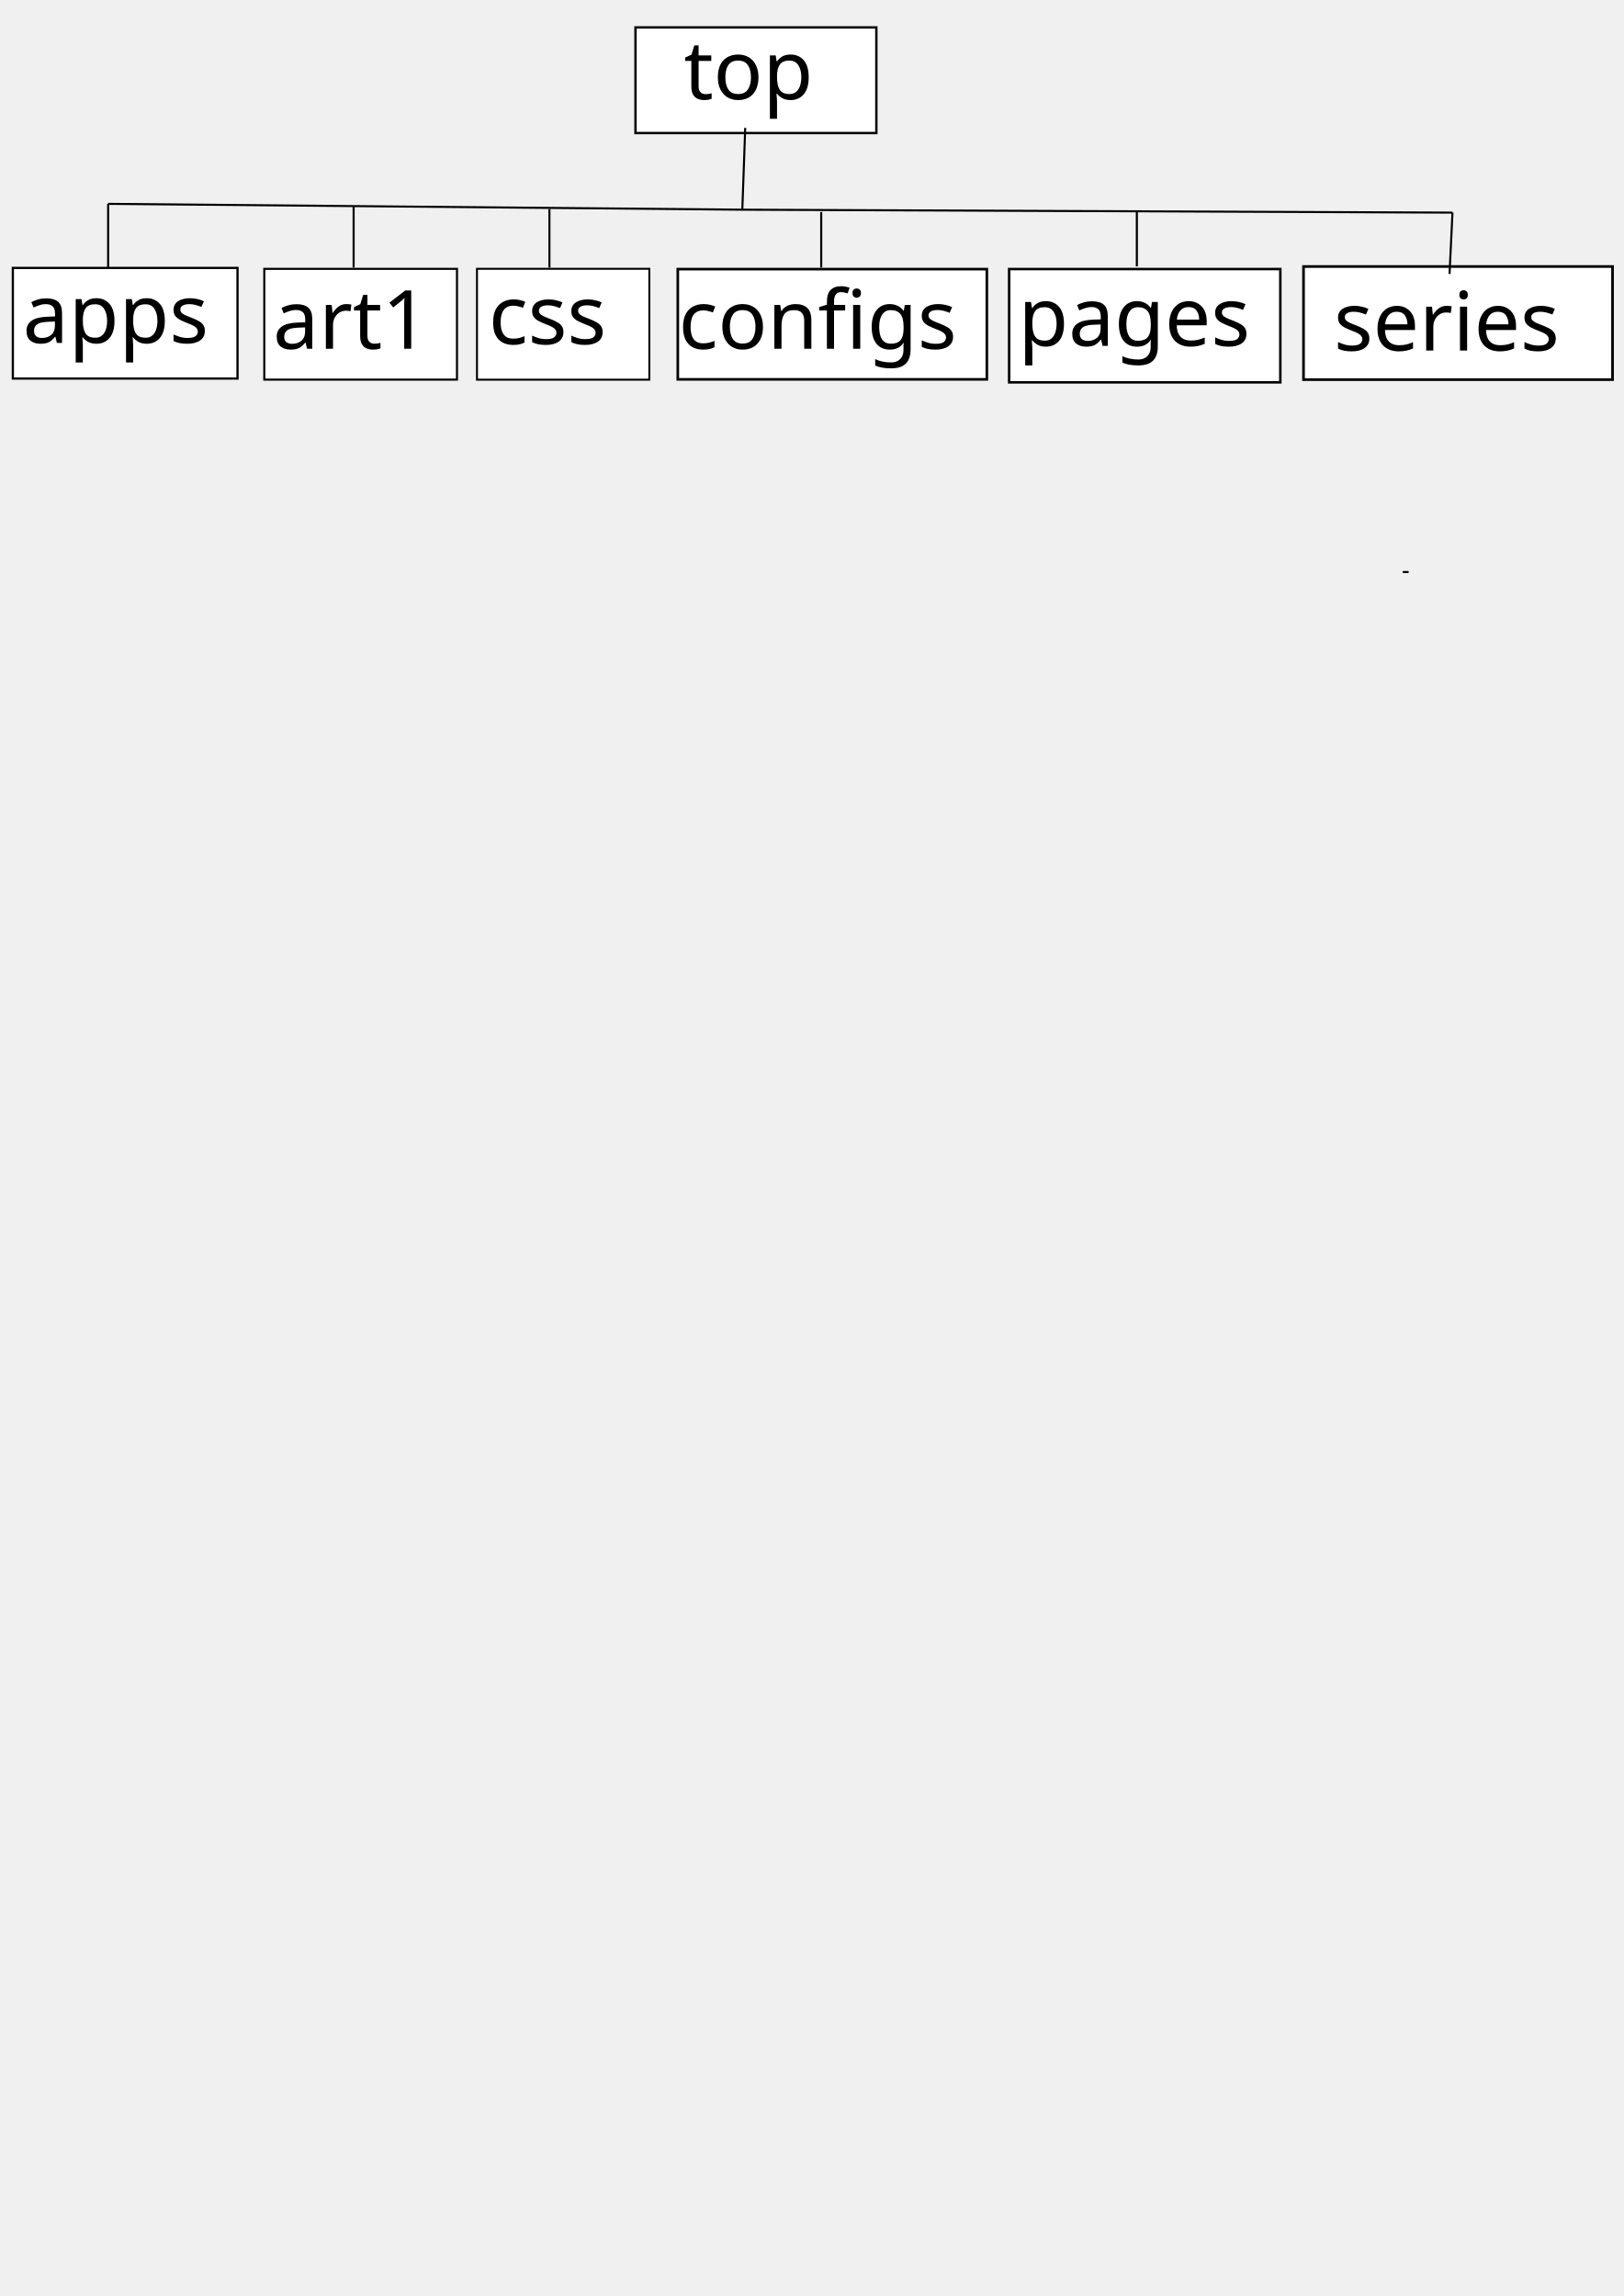
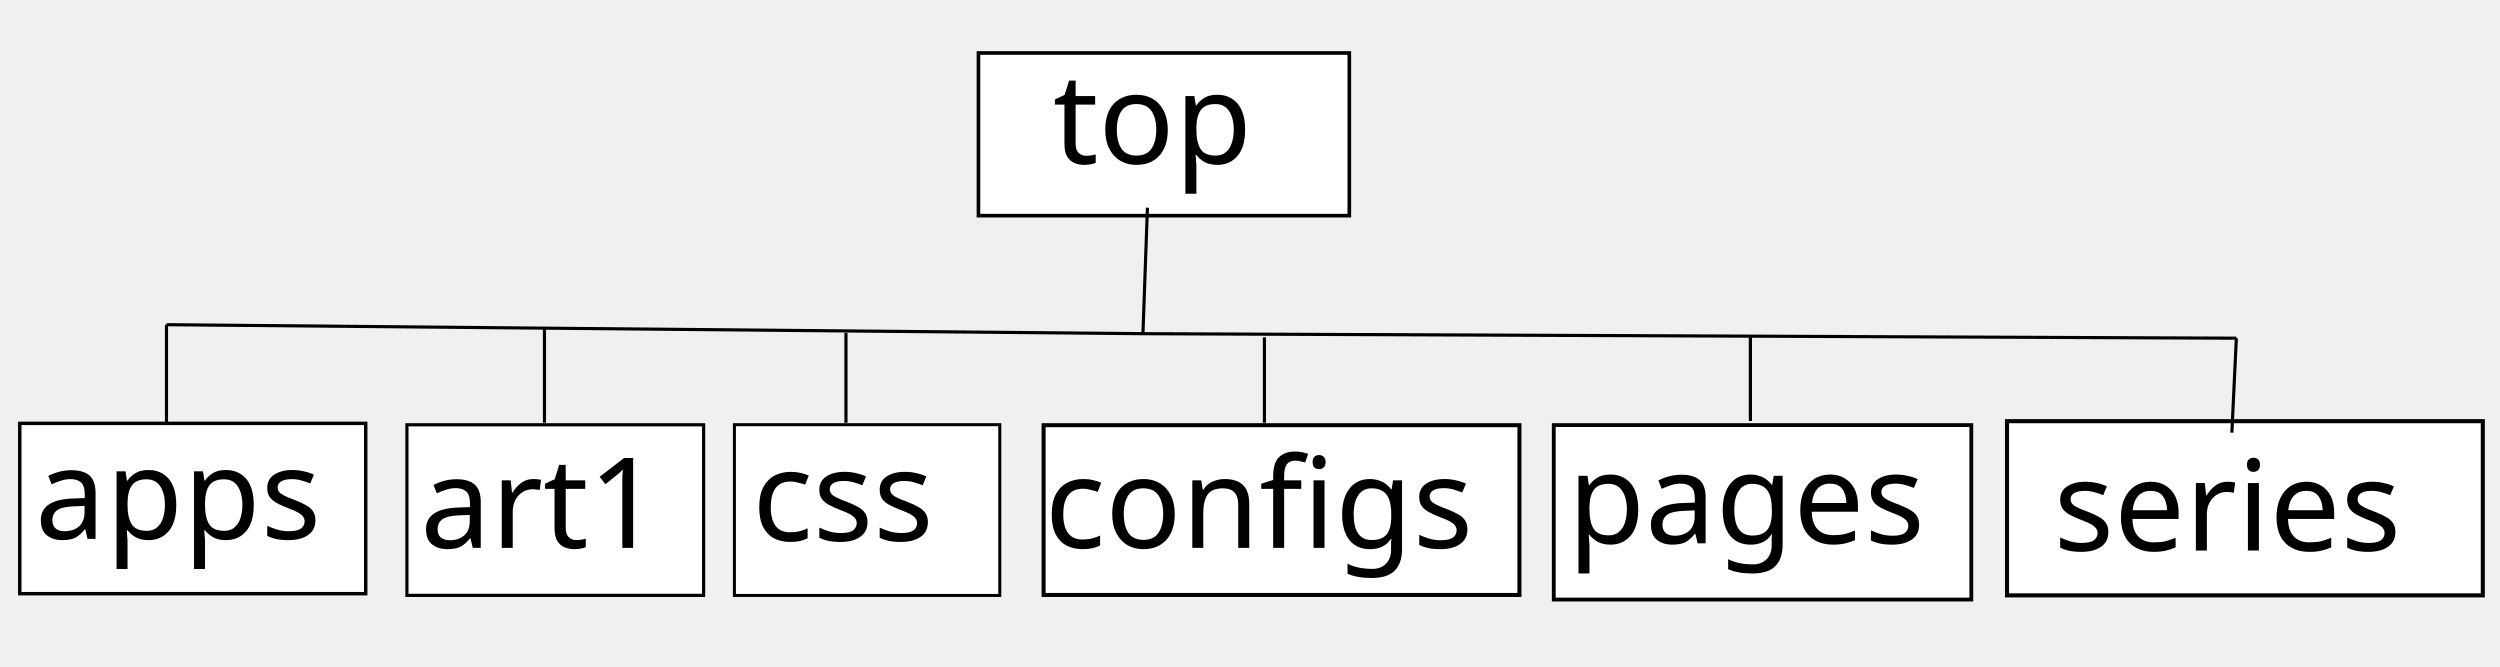
- <svg xmlns="http://www.w3.org/2000/svg" width="210mm" height="297mm" viewBox="0 0 210 297" version="1.1" id="svg8">
+ <svg xmlns="http://www.w3.org/2000/svg" width="210mm" height="56mm" viewBox="0 0 210 56" version="1.1" id="svg8">
  <defs id="defs2" />
-   <g id="layer1">
-     <g id="g1013" transform="translate(0,-1.058333)">
-       <rect y="4.604" x="82.19" height="13.665" width="31.153" id="rect815" style="opacity:1;fill:#ffffff;fill-opacity:1;stroke:#000000;stroke-width:0.306;stroke-miterlimit:4;stroke-dasharray:none;stroke-opacity:1" />
-       <text id="text855" y="13.896" x="88.446" style="font-style:normal;font-weight:normal;font-size:10.583px;line-height:1.25;font-family:sans-serif;letter-spacing:0px;word-spacing:0px;fill:#000000;fill-opacity:1;stroke:none;stroke-width:0.265" xml:space="preserve">
-         <tspan style="stroke-width:0.265" y="13.896" x="88.446" id="tspan853">top</tspan>
-       </text>
+   <g id="layer1" transform="translate(0,-241)">
+     <path style="fill:none;fill-rule:evenodd;stroke:#000000;stroke-width:0.265px;stroke-linecap:butt;stroke-linejoin:miter;stroke-opacity:1" d="m 48.381,400.64 v 0" id="path1035" />
+     <g id="g893" transform="translate(3.8095236e-8,241.9048)">
+       <g transform="translate(0,-1.058333)" id="g1013">
+         <rect style="opacity:1;fill:#ffffff;fill-opacity:1;stroke:#000000;stroke-width:0.306;stroke-miterlimit:4;stroke-dasharray:none;stroke-opacity:1" id="rect815" width="31.153" height="13.665" x="82.19" y="4.604" />
+         <text xml:space="preserve" style="font-style:normal;font-weight:normal;font-size:10.583px;line-height:1.25;font-family:sans-serif;letter-spacing:0px;word-spacing:0px;fill:#000000;fill-opacity:1;stroke:none;stroke-width:0.265" x="88.446" y="13.896" id="text855">
+           <tspan id="tspan853" x="88.446" y="13.896" style="stroke-width:0.265">top</tspan>
+         </text>
+       </g>
+       <g transform="translate(-0.5291666,7.408334)" id="g983">
+         <rect style="opacity:1;fill:#ffffff;fill-opacity:1;stroke:#000000;stroke-width:0.289;stroke-miterlimit:4;stroke-dasharray:none;stroke-opacity:1" id="rect817" width="29.059" height="14.308" x="2.19" y="27.249" />
+         <text xml:space="preserve" style="font-style:normal;font-weight:normal;font-size:10.583px;line-height:1.25;font-family:sans-serif;letter-spacing:0px;word-spacing:0px;fill:#000000;fill-opacity:1;stroke:none;stroke-width:0.265" x="3.477" y="36.952" id="text859">
+           <tspan id="tspan857" x="3.477" y="36.952" style="stroke-width:0.265">apps</tspan>
+         </text>
+       </g>
+       <g transform="translate(1.058333,7.408334)" id="g988">
+         <rect style="opacity:1;fill:#ffffff;fill-opacity:1;stroke:#000000;stroke-width:0.268;stroke-miterlimit:4;stroke-dasharray:none;stroke-opacity:1" id="rect817-5" width="24.922" height="14.329" x="33.123" y="27.369" />
+         <text xml:space="preserve" style="font-style:normal;font-weight:normal;font-size:10.583px;line-height:1.25;font-family:sans-serif;letter-spacing:0px;word-spacing:0px;fill:#000000;fill-opacity:1;stroke:none;stroke-width:0.265" x="34.245" y="37.708" id="text871">
+           <tspan id="tspan869" x="34.245" y="37.708" style="stroke-width:0.265">art1</tspan>
+         </text>
+       </g>
+       <g transform="translate(3.175,7.408334)" id="g1003">
+         <rect style="opacity:1;fill:#ffffff;fill-opacity:1;stroke:#000000;stroke-width:0.321;stroke-miterlimit:4;stroke-dasharray:none;stroke-opacity:1" id="rect817-5-3-5-6" width="35.074" height="14.654" x="127.341" y="27.395" />
+         <text xml:space="preserve" style="font-style:normal;font-weight:normal;font-size:10.583px;line-height:1.25;font-family:sans-serif;letter-spacing:0px;word-spacing:0px;fill:#000000;fill-opacity:1;stroke:none;stroke-width:0.265" x="128.512" y="37.33" id="text875">
+           <tspan id="tspan873" x="128.512" y="37.33" style="stroke-width:0.265">pages</tspan>
+         </text>
+       </g>
+       <g transform="translate(2.645833,7.408334)" id="g998">
+         <rect style="opacity:1;fill:#ffffff;fill-opacity:1;stroke:#000000;stroke-width:0.338;stroke-miterlimit:4;stroke-dasharray:none;stroke-opacity:1" id="rect817-5-3-5" width="39.97" height="14.259" x="85.017" y="27.404" />
+         <text xml:space="preserve" style="font-style:normal;font-weight:normal;font-size:10.583px;line-height:1.25;font-family:sans-serif;letter-spacing:0px;word-spacing:0px;fill:#000000;fill-opacity:1;stroke:none;stroke-width:0.265" x="85.12" y="37.708" id="text863">
+           <tspan id="tspan861" x="85.12" y="37.708" style="stroke-width:0.265">configs</tspan>
+         </text>
+       </g>
+       <g transform="translate(1.058333,7.408334)" id="g993">
+         <rect style="opacity:1;fill:#ffffff;fill-opacity:1;stroke:#000000;stroke-width:0.253;stroke-miterlimit:4;stroke-dasharray:none;stroke-opacity:1" id="rect817-5-3" width="22.291" height="14.344" x="60.632" y="27.361" />
+         <text xml:space="preserve" style="font-style:normal;font-weight:normal;font-size:10.583px;line-height:1.25;font-family:sans-serif;letter-spacing:0px;word-spacing:0px;fill:#000000;fill-opacity:1;stroke:none;stroke-width:0.265" x="62.139" y="37.104" id="text867">
+           <tspan id="tspan865" x="62.139" y="37.104" style="stroke-width:0.265">css</tspan>
+         </text>
+       </g>
+       <g transform="translate(3.704167,7.408334)" id="g1008">
+         <rect style="opacity:1;fill:#ffffff;fill-opacity:1;stroke:#000000;stroke-width:0.343;stroke-miterlimit:4;stroke-dasharray:none;stroke-opacity:1" id="rect817-5-3-5-6-2" width="39.966" height="14.632" x="164.885" y="27.066" />
+         <text xml:space="preserve" style="font-style:normal;font-weight:normal;font-size:10.583px;line-height:1.25;font-family:sans-serif;letter-spacing:0px;word-spacing:0px;fill:#000000;fill-opacity:1;stroke:none;stroke-width:0.265" x="168.804" y="37.935" id="text879">
+           <tspan id="tspan877" x="168.804" y="37.935" style="stroke-width:0.265">series</tspan>
+         </text>
+       </g>
+       <path id="path1017" d="M 96.384,16.542 96.006,27.125" style="display:inline;fill:none;fill-rule:evenodd;stroke:#000000;stroke-width:0.265px;stroke-linecap:butt;stroke-linejoin:miter;stroke-opacity:1" />
+       <path id="path1019" d="m 96.006,27.125 v 0" style="fill:none;fill-rule:evenodd;stroke:#000000;stroke-width:0.265px;stroke-linecap:butt;stroke-linejoin:miter;stroke-opacity:1" />
+       <path id="path1021" d="M 96.006,27.125 13.985,26.369" style="display:inline;fill:none;fill-rule:evenodd;stroke:#000000;stroke-width:0.265px;stroke-linecap:butt;stroke-linejoin:miter;stroke-opacity:1" />
+       <path id="path1023" d="m 96.006,27.125 91.848,0.378" style="fill:none;fill-rule:evenodd;stroke:#000000;stroke-width:0.265px;stroke-linecap:butt;stroke-linejoin:miter;stroke-opacity:1" />
+       <path id="path1025" d="m 182.185,73.994 h -0.756" style="fill:none;fill-rule:evenodd;stroke:#000000;stroke-width:0.265px;stroke-linecap:butt;stroke-linejoin:miter;stroke-opacity:1" />
+       <path id="path1027" d="m 13.985,26.369 v 0" style="fill:none;fill-rule:evenodd;stroke:#000000;stroke-width:0.265px;stroke-linecap:butt;stroke-linejoin:miter;stroke-opacity:1" />
+       <path id="path1029" d="m 13.985,26.369 v 8.315" style="fill:none;fill-rule:evenodd;stroke:#000000;stroke-width:0.265px;stroke-linecap:butt;stroke-linejoin:miter;stroke-opacity:1" />
+       <path id="path848" d="m 45.735,34.609 v -7.938" style="fill:none;fill-rule:evenodd;stroke:#000000;stroke-width:0.265px;stroke-linecap:butt;stroke-linejoin:miter;stroke-opacity:1" />
+       <path id="path850" d="M 71.06,34.609 V 27.049" style="fill:none;fill-rule:evenodd;stroke:#000000;stroke-width:0.265px;stroke-linecap:butt;stroke-linejoin:miter;stroke-opacity:1" />
+       <path id="path852" d="M 106.211,34.609 V 27.427" style="fill:none;fill-rule:evenodd;stroke:#000000;stroke-width:0.265px;stroke-linecap:butt;stroke-linejoin:miter;stroke-opacity:1" />
+       <path id="path854" d="M 147.033,34.458 V 27.276" style="fill:none;fill-rule:evenodd;stroke:#000000;stroke-width:0.272px;stroke-linecap:butt;stroke-linejoin:miter;stroke-opacity:1" />
+       <path id="path856" d="m 187.854,27.503 -0.378,7.937" style="display:inline;fill:none;fill-rule:evenodd;stroke:#000000;stroke-width:0.265px;stroke-linecap:butt;stroke-linejoin:miter;stroke-opacity:1" />
    </g>
-     <g id="g983" transform="translate(-0.5291666,7.408334)">
-       <rect y="27.249" x="2.19" height="14.308" width="29.059" id="rect817" style="opacity:1;fill:#ffffff;fill-opacity:1;stroke:#000000;stroke-width:0.289;stroke-miterlimit:4;stroke-dasharray:none;stroke-opacity:1" />
-       <text id="text859" y="36.952" x="3.477" style="font-style:normal;font-weight:normal;font-size:10.583px;line-height:1.25;font-family:sans-serif;letter-spacing:0px;word-spacing:0px;fill:#000000;fill-opacity:1;stroke:none;stroke-width:0.265" xml:space="preserve">
-         <tspan style="stroke-width:0.265" y="36.952" x="3.477" id="tspan857">apps</tspan>
-       </text>
-     </g>
-     <g id="g988" transform="translate(1.058333,7.408334)">
-       <rect y="27.369" x="33.123" height="14.329" width="24.922" id="rect817-5" style="opacity:1;fill:#ffffff;fill-opacity:1;stroke:#000000;stroke-width:0.268;stroke-miterlimit:4;stroke-dasharray:none;stroke-opacity:1" />
-       <text id="text871" y="37.708" x="34.245" style="font-style:normal;font-weight:normal;font-size:10.583px;line-height:1.25;font-family:sans-serif;letter-spacing:0px;word-spacing:0px;fill:#000000;fill-opacity:1;stroke:none;stroke-width:0.265" xml:space="preserve">
-         <tspan style="stroke-width:0.265" y="37.708" x="34.245" id="tspan869">art1</tspan>
-       </text>
-     </g>
-     <g id="g1003" transform="translate(3.175,7.408334)">
-       <rect y="27.395" x="127.341" height="14.654" width="35.074" id="rect817-5-3-5-6" style="opacity:1;fill:#ffffff;fill-opacity:1;stroke:#000000;stroke-width:0.321;stroke-miterlimit:4;stroke-dasharray:none;stroke-opacity:1" />
-       <text id="text875" y="37.33" x="128.512" style="font-style:normal;font-weight:normal;font-size:10.583px;line-height:1.25;font-family:sans-serif;letter-spacing:0px;word-spacing:0px;fill:#000000;fill-opacity:1;stroke:none;stroke-width:0.265" xml:space="preserve">
-         <tspan style="stroke-width:0.265" y="37.33" x="128.512" id="tspan873">pages</tspan>
-       </text>
-     </g>
-     <g id="g998" transform="translate(2.645833,7.408334)">
-       <rect y="27.404" x="85.017" height="14.259" width="39.97" id="rect817-5-3-5" style="opacity:1;fill:#ffffff;fill-opacity:1;stroke:#000000;stroke-width:0.338;stroke-miterlimit:4;stroke-dasharray:none;stroke-opacity:1" />
-       <text id="text863" y="37.708" x="85.12" style="font-style:normal;font-weight:normal;font-size:10.583px;line-height:1.25;font-family:sans-serif;letter-spacing:0px;word-spacing:0px;fill:#000000;fill-opacity:1;stroke:none;stroke-width:0.265" xml:space="preserve">
-         <tspan style="stroke-width:0.265" y="37.708" x="85.12" id="tspan861">configs</tspan>
-       </text>
-     </g>
-     <g id="g993" transform="translate(1.058333,7.408334)">
-       <rect y="27.361" x="60.632" height="14.344" width="22.291" id="rect817-5-3" style="opacity:1;fill:#ffffff;fill-opacity:1;stroke:#000000;stroke-width:0.253;stroke-miterlimit:4;stroke-dasharray:none;stroke-opacity:1" />
-       <text id="text867" y="37.104" x="62.139" style="font-style:normal;font-weight:normal;font-size:10.583px;line-height:1.25;font-family:sans-serif;letter-spacing:0px;word-spacing:0px;fill:#000000;fill-opacity:1;stroke:none;stroke-width:0.265" xml:space="preserve">
-         <tspan style="stroke-width:0.265" y="37.104" x="62.139" id="tspan865">css</tspan>
-       </text>
-     </g>
-     <g id="g1008" transform="translate(3.704167,7.408334)">
-       <rect y="27.066" x="164.885" height="14.632" width="39.966" id="rect817-5-3-5-6-2" style="opacity:1;fill:#ffffff;fill-opacity:1;stroke:#000000;stroke-width:0.343;stroke-miterlimit:4;stroke-dasharray:none;stroke-opacity:1" />
-       <text id="text879" y="37.935" x="168.804" style="font-style:normal;font-weight:normal;font-size:10.583px;line-height:1.25;font-family:sans-serif;letter-spacing:0px;word-spacing:0px;fill:#000000;fill-opacity:1;stroke:none;stroke-width:0.265" xml:space="preserve">
-         <tspan style="stroke-width:0.265" y="37.935" x="168.804" id="tspan877">series</tspan>
-       </text>
-     </g>
-     <path style="display:inline;fill:none;fill-rule:evenodd;stroke:#000000;stroke-width:0.265px;stroke-linecap:butt;stroke-linejoin:miter;stroke-opacity:1" d="M 96.384,16.542 96.006,27.125" id="path1017" />
-     <path style="fill:none;fill-rule:evenodd;stroke:#000000;stroke-width:0.265px;stroke-linecap:butt;stroke-linejoin:miter;stroke-opacity:1" d="m 96.006,27.125 v 0" id="path1019" />
-     <path style="display:inline;fill:none;fill-rule:evenodd;stroke:#000000;stroke-width:0.265px;stroke-linecap:butt;stroke-linejoin:miter;stroke-opacity:1" d="M 96.006,27.125 13.985,26.369" id="path1021" />
-     <path style="fill:none;fill-rule:evenodd;stroke:#000000;stroke-width:0.265px;stroke-linecap:butt;stroke-linejoin:miter;stroke-opacity:1" d="m 96.006,27.125 91.848,0.378" id="path1023" />
-     <path style="fill:none;fill-rule:evenodd;stroke:#000000;stroke-width:0.265px;stroke-linecap:butt;stroke-linejoin:miter;stroke-opacity:1" d="m 182.185,73.994 h -0.756" id="path1025" />
-     <path style="fill:none;fill-rule:evenodd;stroke:#000000;stroke-width:0.265px;stroke-linecap:butt;stroke-linejoin:miter;stroke-opacity:1" d="m 13.985,26.369 v 0" id="path1027" />
-     <path style="fill:none;fill-rule:evenodd;stroke:#000000;stroke-width:0.265px;stroke-linecap:butt;stroke-linejoin:miter;stroke-opacity:1" d="m 13.985,26.369 v 8.315" id="path1029" />
-     <path style="fill:none;fill-rule:evenodd;stroke:#000000;stroke-width:0.265px;stroke-linecap:butt;stroke-linejoin:miter;stroke-opacity:1" d="m 48.381,203.64 v 0" id="path1035" />
-     <path style="fill:none;fill-rule:evenodd;stroke:#000000;stroke-width:0.265px;stroke-linecap:butt;stroke-linejoin:miter;stroke-opacity:1" d="m 45.735,34.609 v -7.938" id="path848" />
-     <path style="fill:none;fill-rule:evenodd;stroke:#000000;stroke-width:0.265px;stroke-linecap:butt;stroke-linejoin:miter;stroke-opacity:1" d="M 71.06,34.609 V 27.049" id="path850" />
-     <path style="fill:none;fill-rule:evenodd;stroke:#000000;stroke-width:0.265px;stroke-linecap:butt;stroke-linejoin:miter;stroke-opacity:1" d="M 106.211,34.609 V 27.427" id="path852" />
-     <path style="fill:none;fill-rule:evenodd;stroke:#000000;stroke-width:0.272px;stroke-linecap:butt;stroke-linejoin:miter;stroke-opacity:1" d="M 147.033,34.458 V 27.276" id="path854" />
-     <path style="display:inline;fill:none;fill-rule:evenodd;stroke:#000000;stroke-width:0.265px;stroke-linecap:butt;stroke-linejoin:miter;stroke-opacity:1" d="m 187.854,27.503 -0.378,7.937" id="path856" />
  </g>
</svg>
